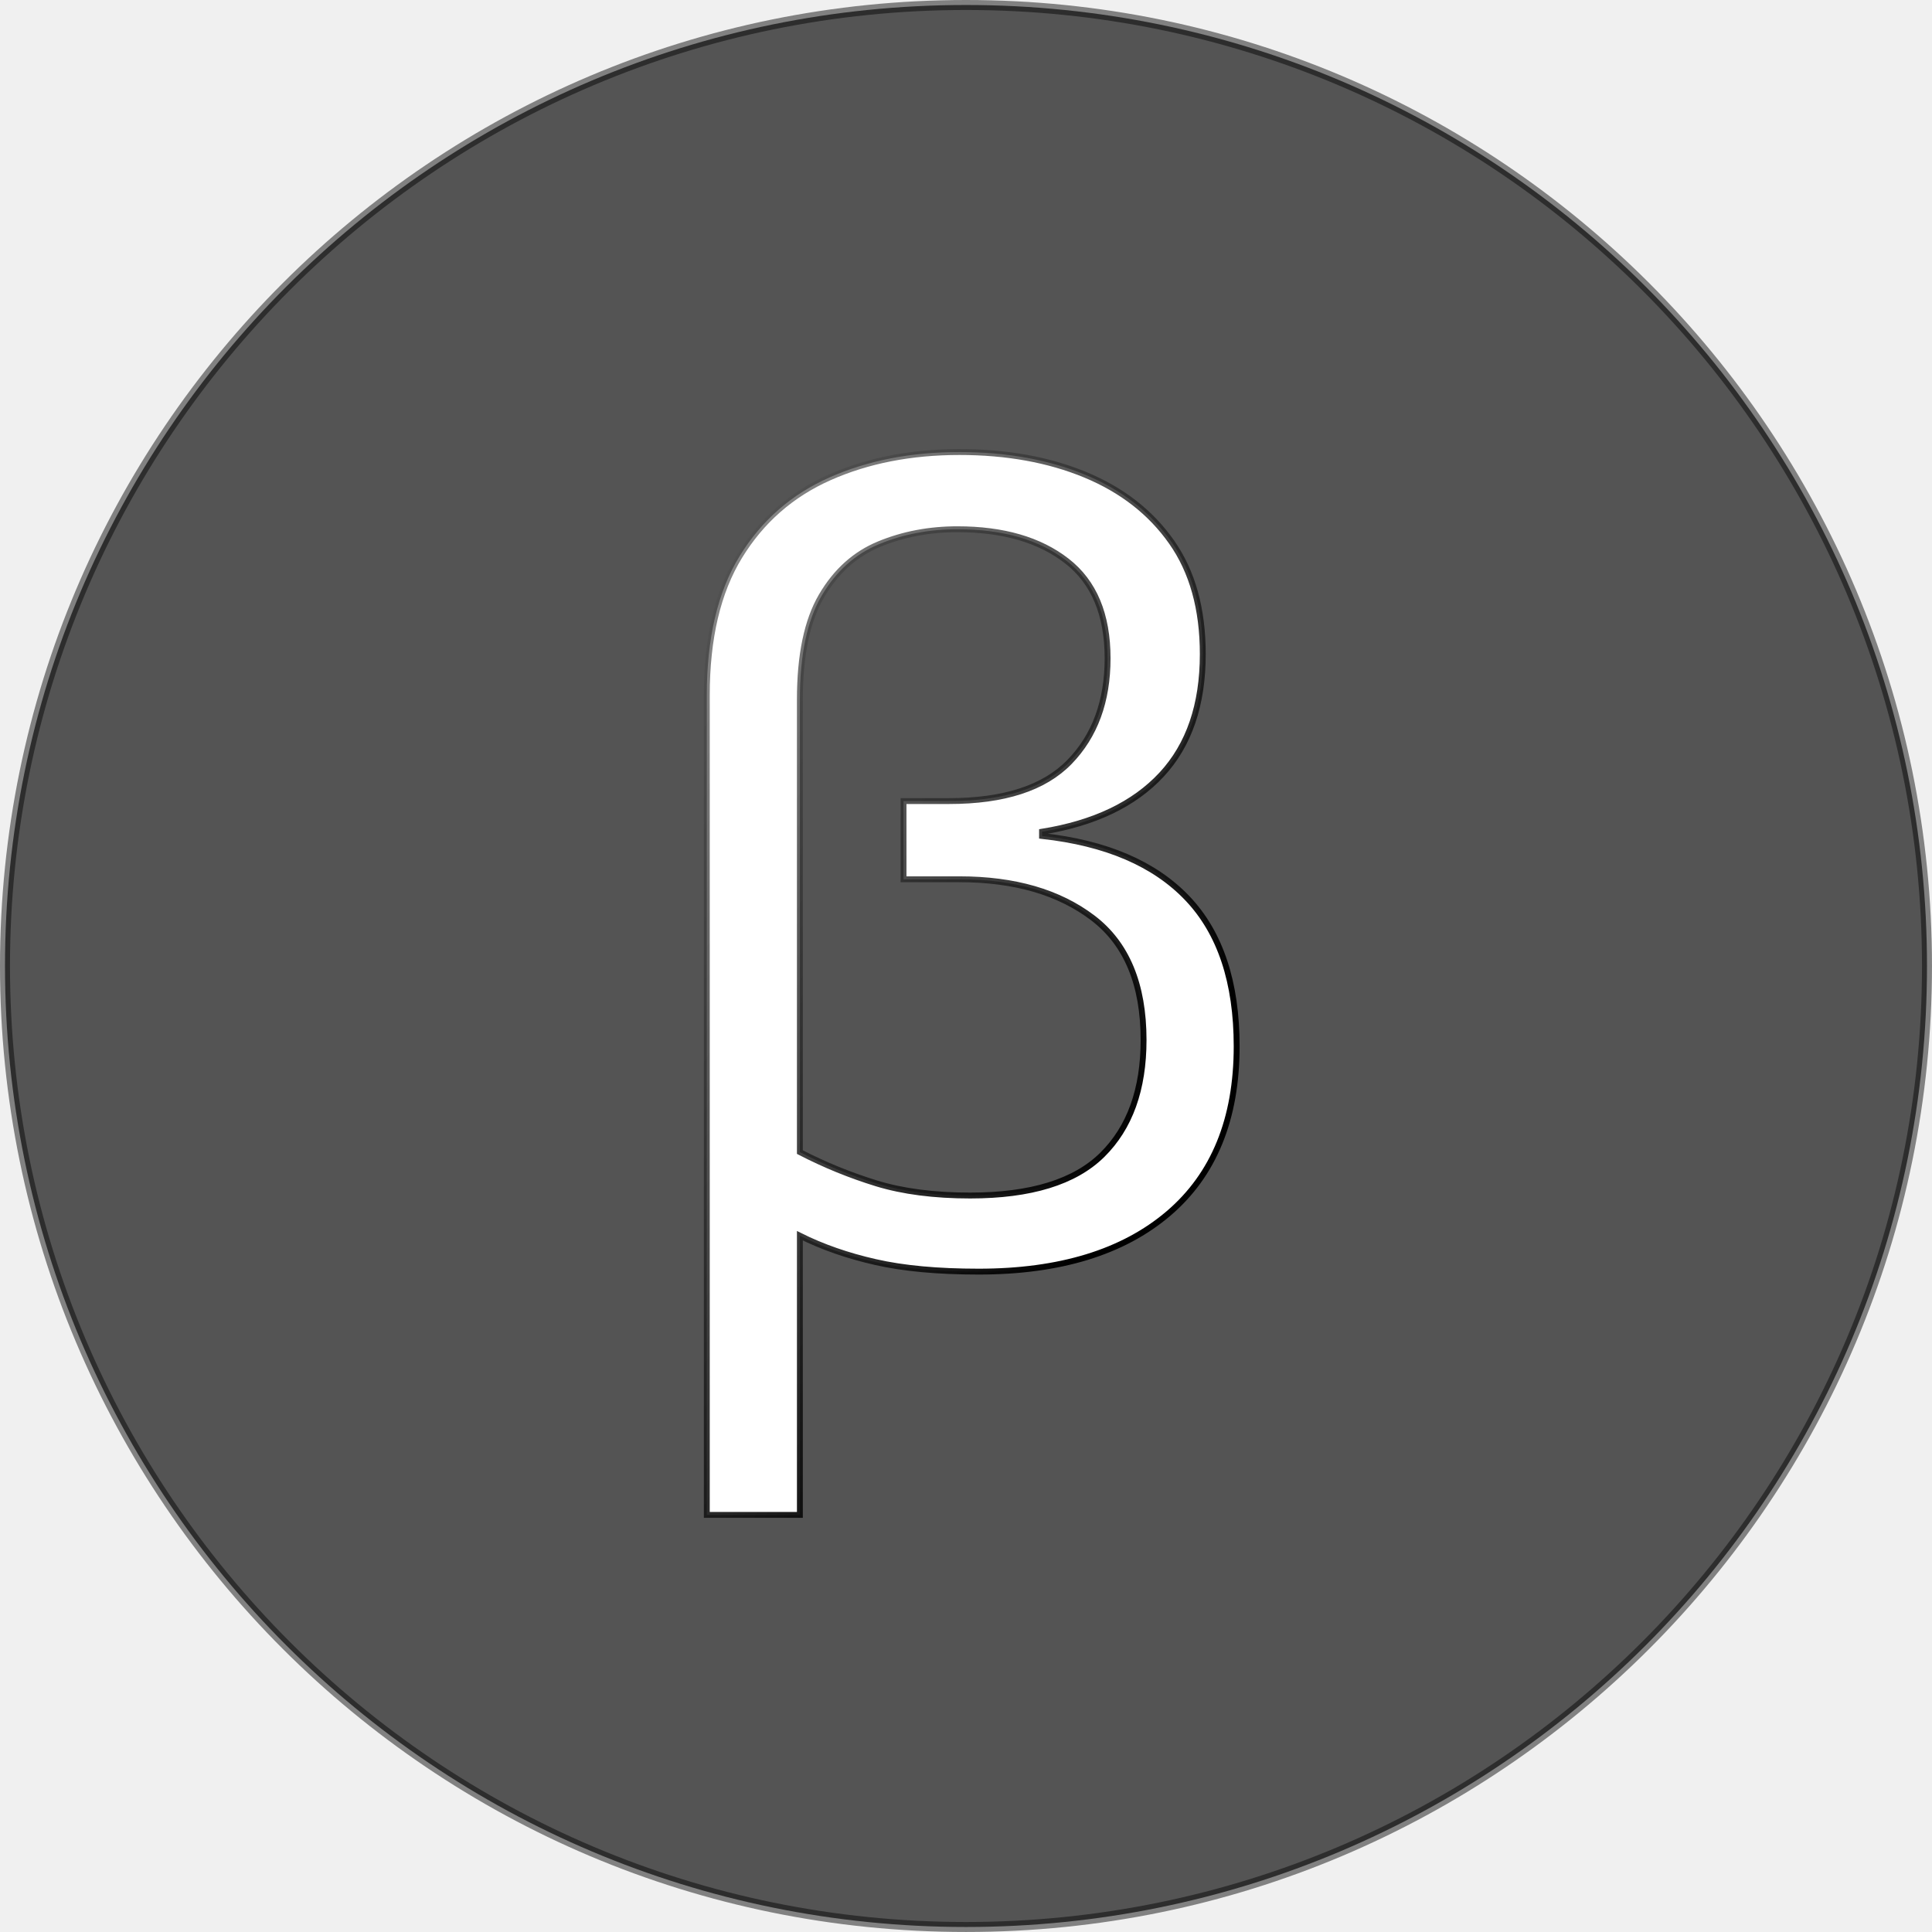
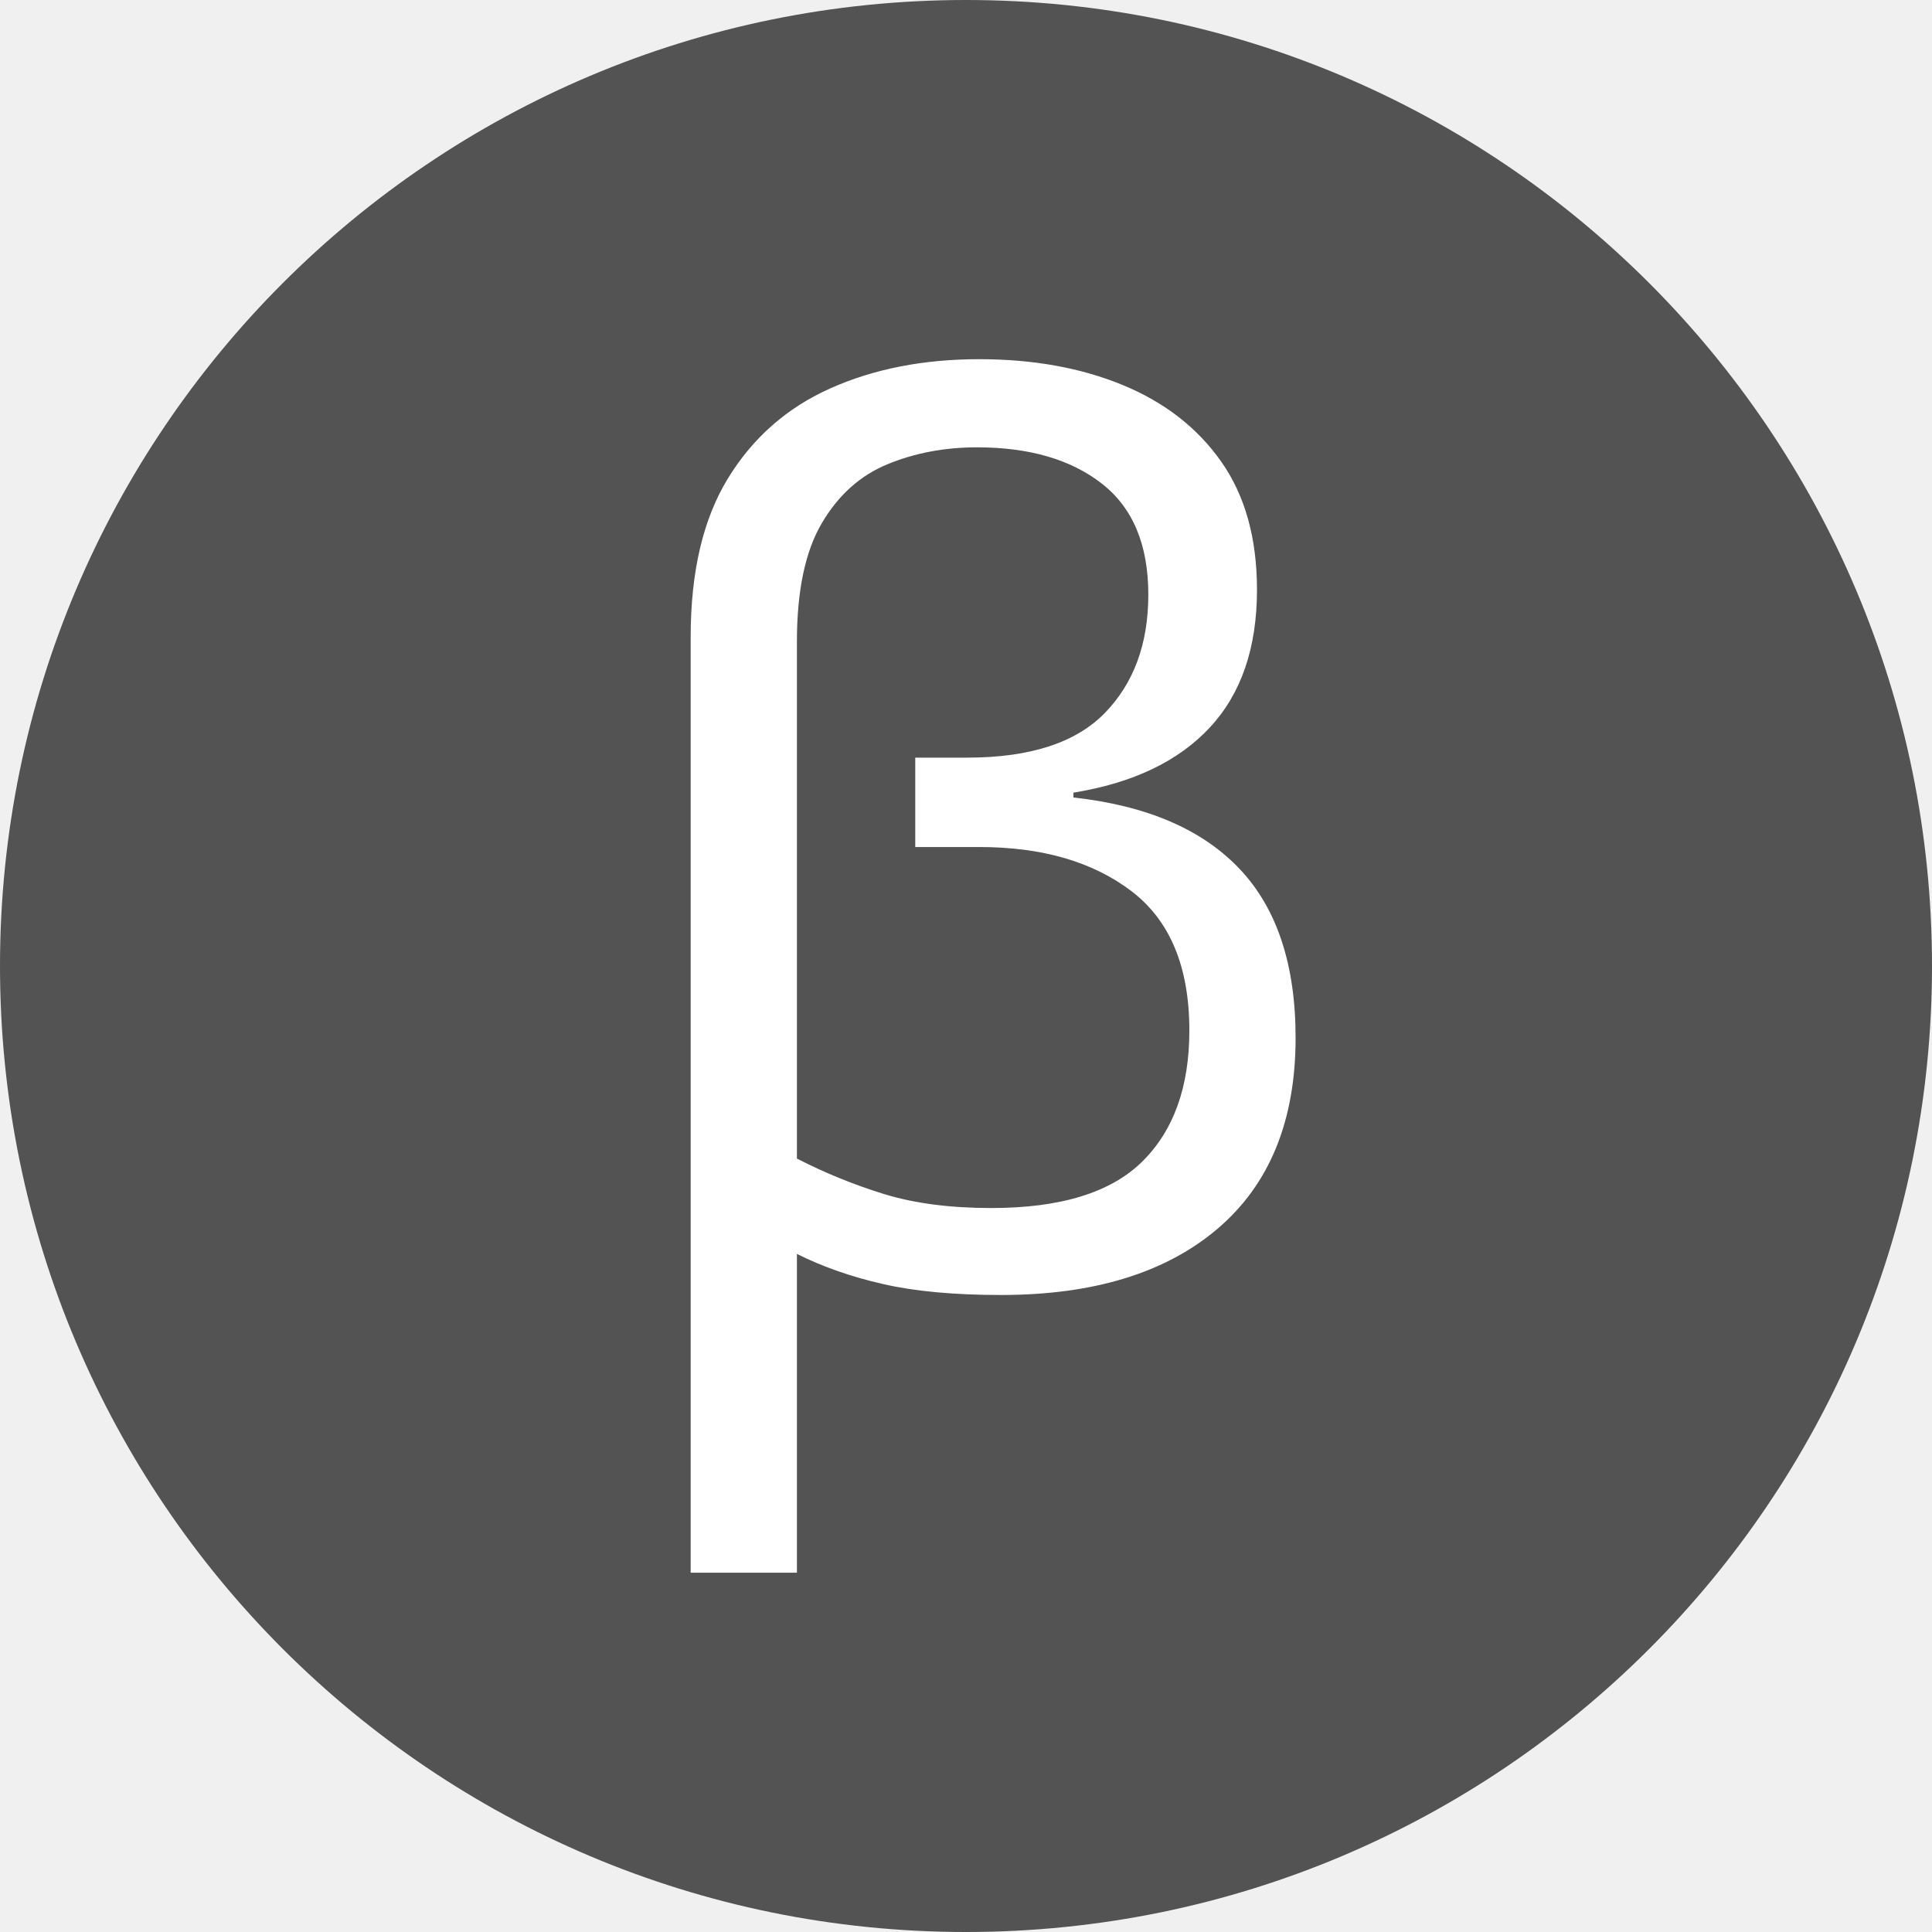
- <svg xmlns="http://www.w3.org/2000/svg" id="svg2" height="92.807mm" width="92.807mm" version="1.1" viewBox="0 0 328.843 328.843">
-   <defs id="defs4">
-     <linearGradient id="linearGradient5634" y2="340.22" gradientUnits="userSpaceOnUse" x2="100.9" y1="525.93" x1="406.25">
-       <stop id="stop5646" offset="0" />
-       <stop id="stop5648" stop-color="#fff" stop-opacity="0" offset="1" />
-     </linearGradient>
-   </defs>
-   <g id="layer1" transform="translate(-220.58 -317.23)">
-     <text id="text3336" style="word-spacing:0px;letter-spacing:0px" xml:space="preserve" font-size="12.5px" y="415.219" x="94.286" font-family="sans-serif" line-height="125%" fill="#000000">
-       <tspan id="tspan3338" x="94.286" y="415.219" />
-     </text>
-     <text id="text3340" style="word-spacing:0px;letter-spacing:0px" xml:space="preserve" font-size="30px" y="458.076" x="251.429" font-family="sans-serif" line-height="125%" fill="#000000">
-       <tspan id="tspan3342" x="251.429" y="458.076" />
-     </text>
-     <circle id="path3348" stroke-width="1.7" stroke-opacity=".463" stroke="#000" cy="481.65" cx="385" r="163.57" fill="#545454" />
-     <text id="text3344" style="word-spacing:0px;letter-spacing:0px" font-family="sans-serif" xml:space="preserve" font-size="180px" stroke="url(#linearGradient5634)" stroke-linecap="round" y="531.877" x="325.586" line-height="125%" fill="#ffffff">
-       <tspan id="tspan3346" stroke="url(#linearGradient5634)" stroke-linecap="round" y="531.877" x="325.586" fill="#ffffff">β</tspan>
-     </text>
-   </g>
+ <svg xmlns="http://www.w3.org/2000/svg" width="512" height="512" viewBox="0 0 512 512">
+   <circle cx="256" cy="796.362" r="256" fill="#535353" fill-rule="evenodd" transform="translate(0 -540.362)" />
+   <text style="line-height:125%;-inkscape-font-specification:'Noto Sans';text-align:center" x="256.793" y="339.984" font-weight="400" font-size="320" font-family="Noto Sans" letter-spacing="0" word-spacing="0" text-anchor="middle" fill="#fff">
+     <tspan x="256.793" y="339.984">β</tspan>
+   </text>
</svg>
